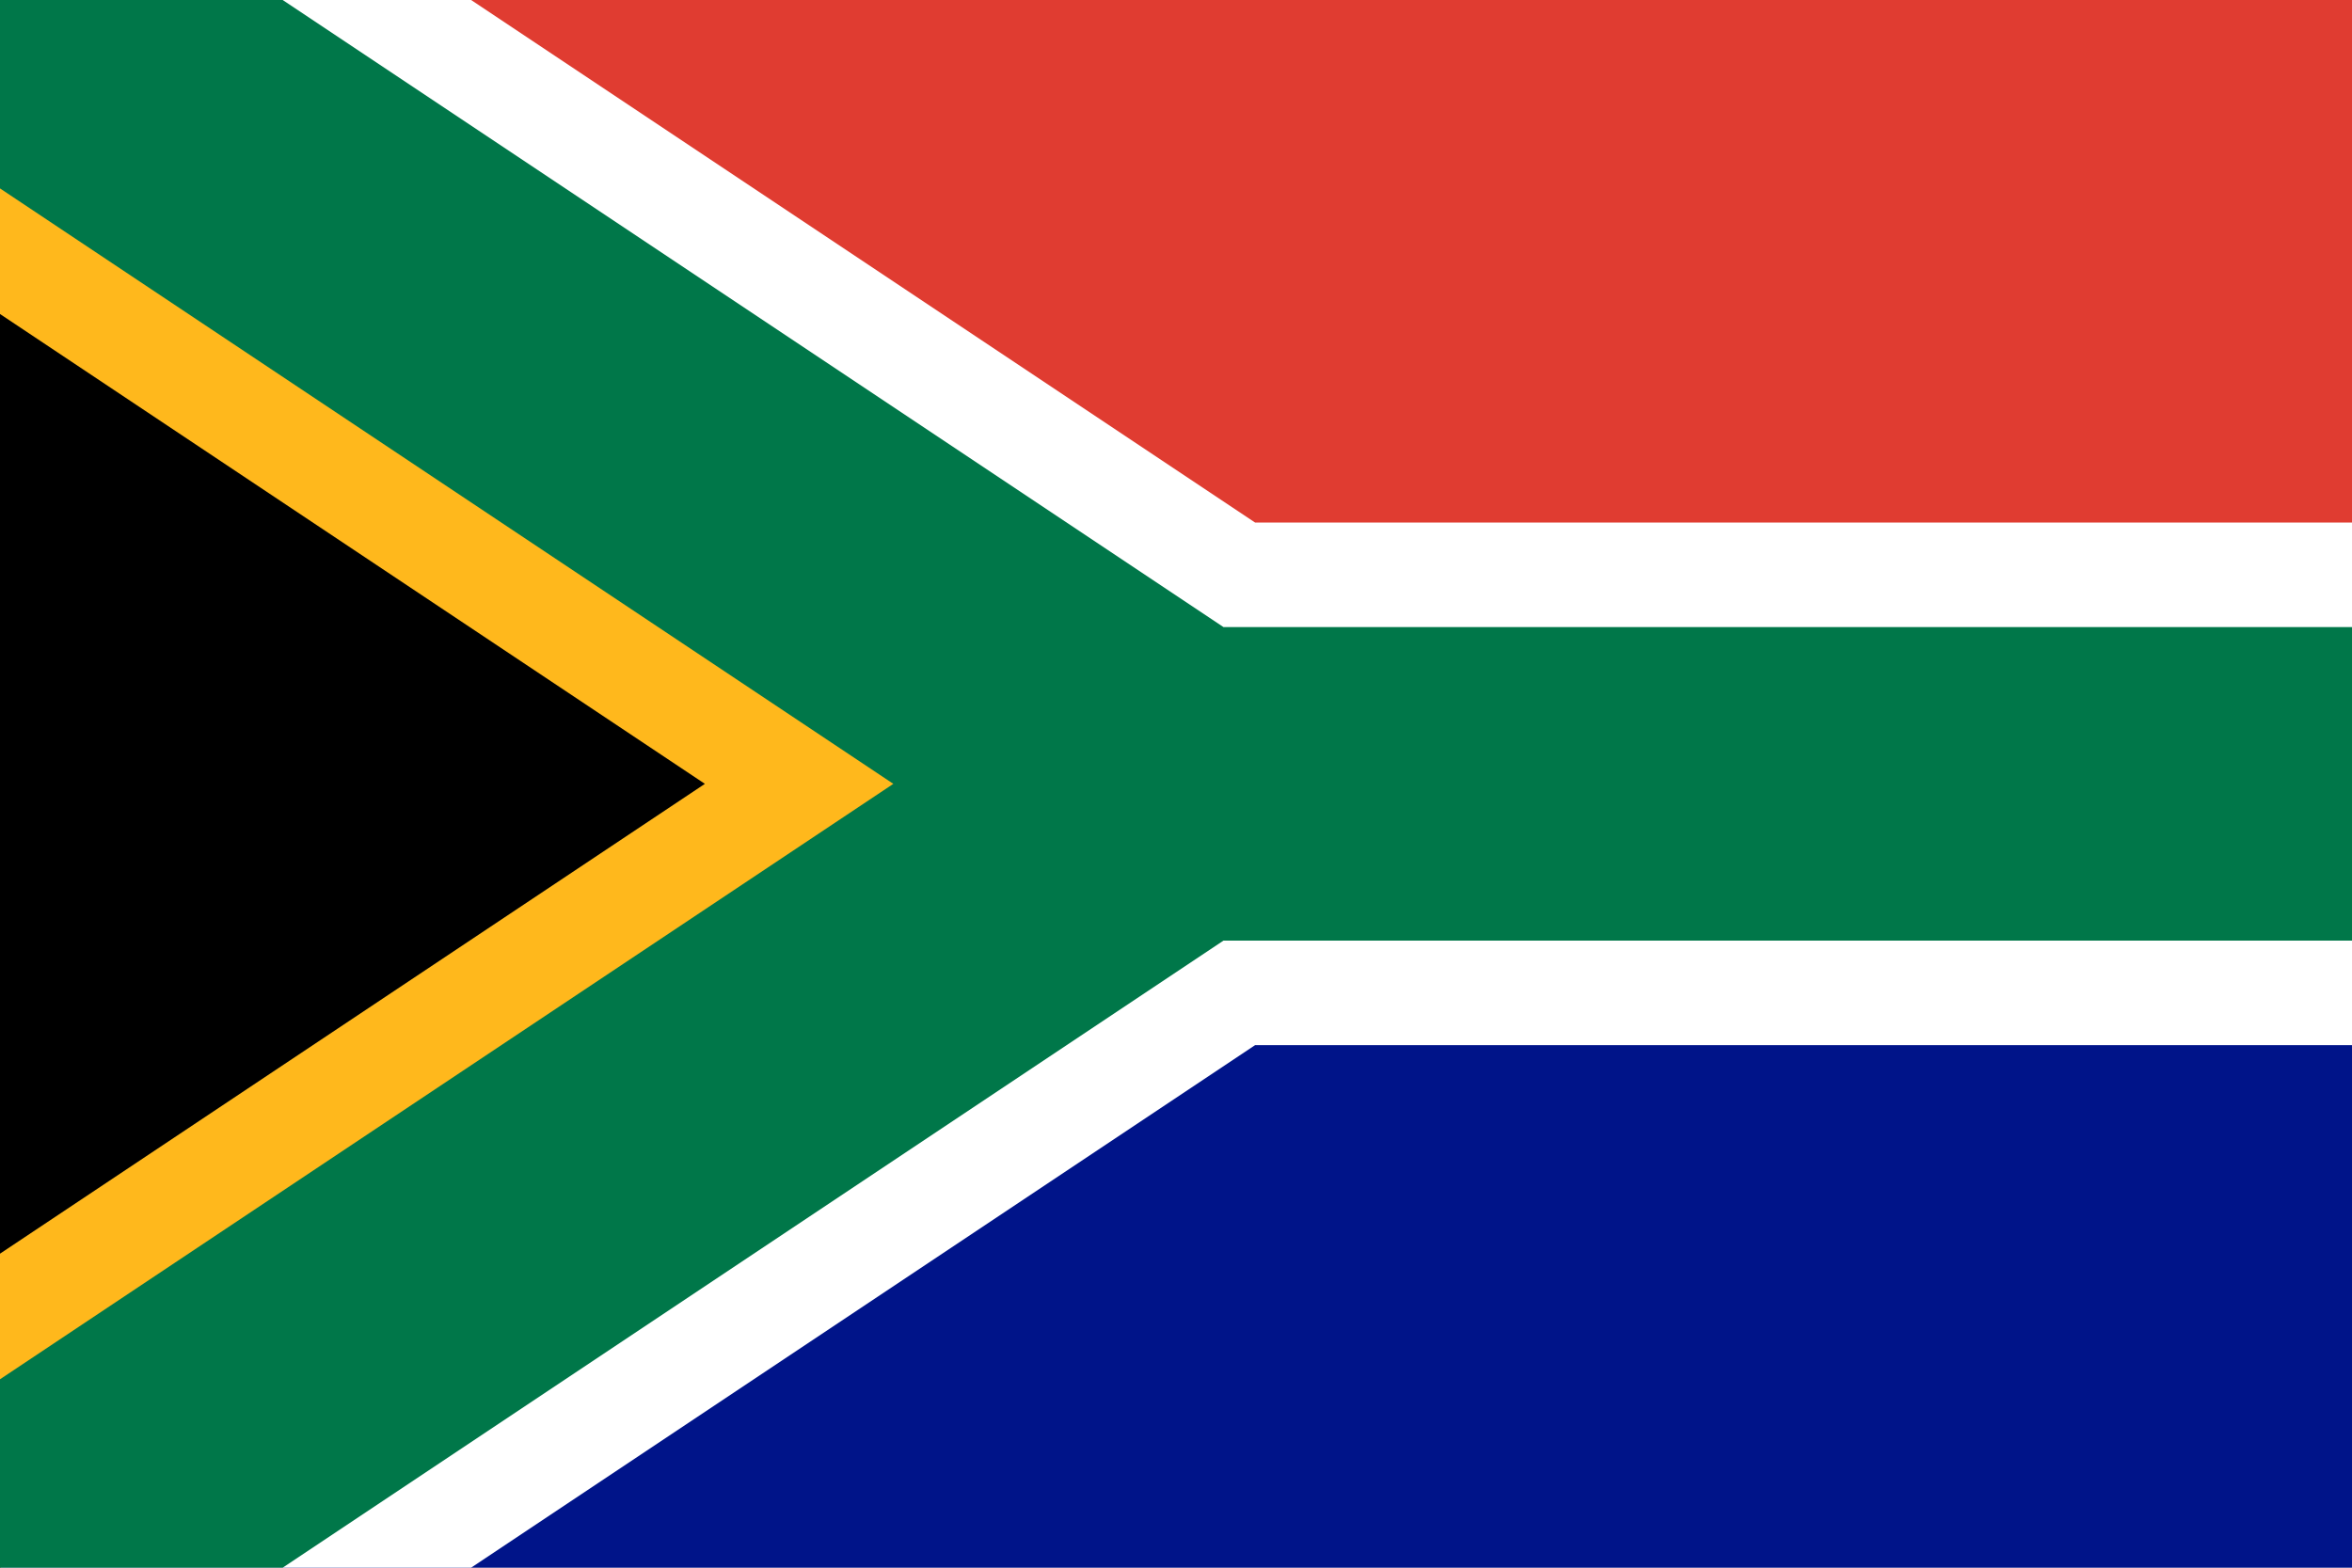
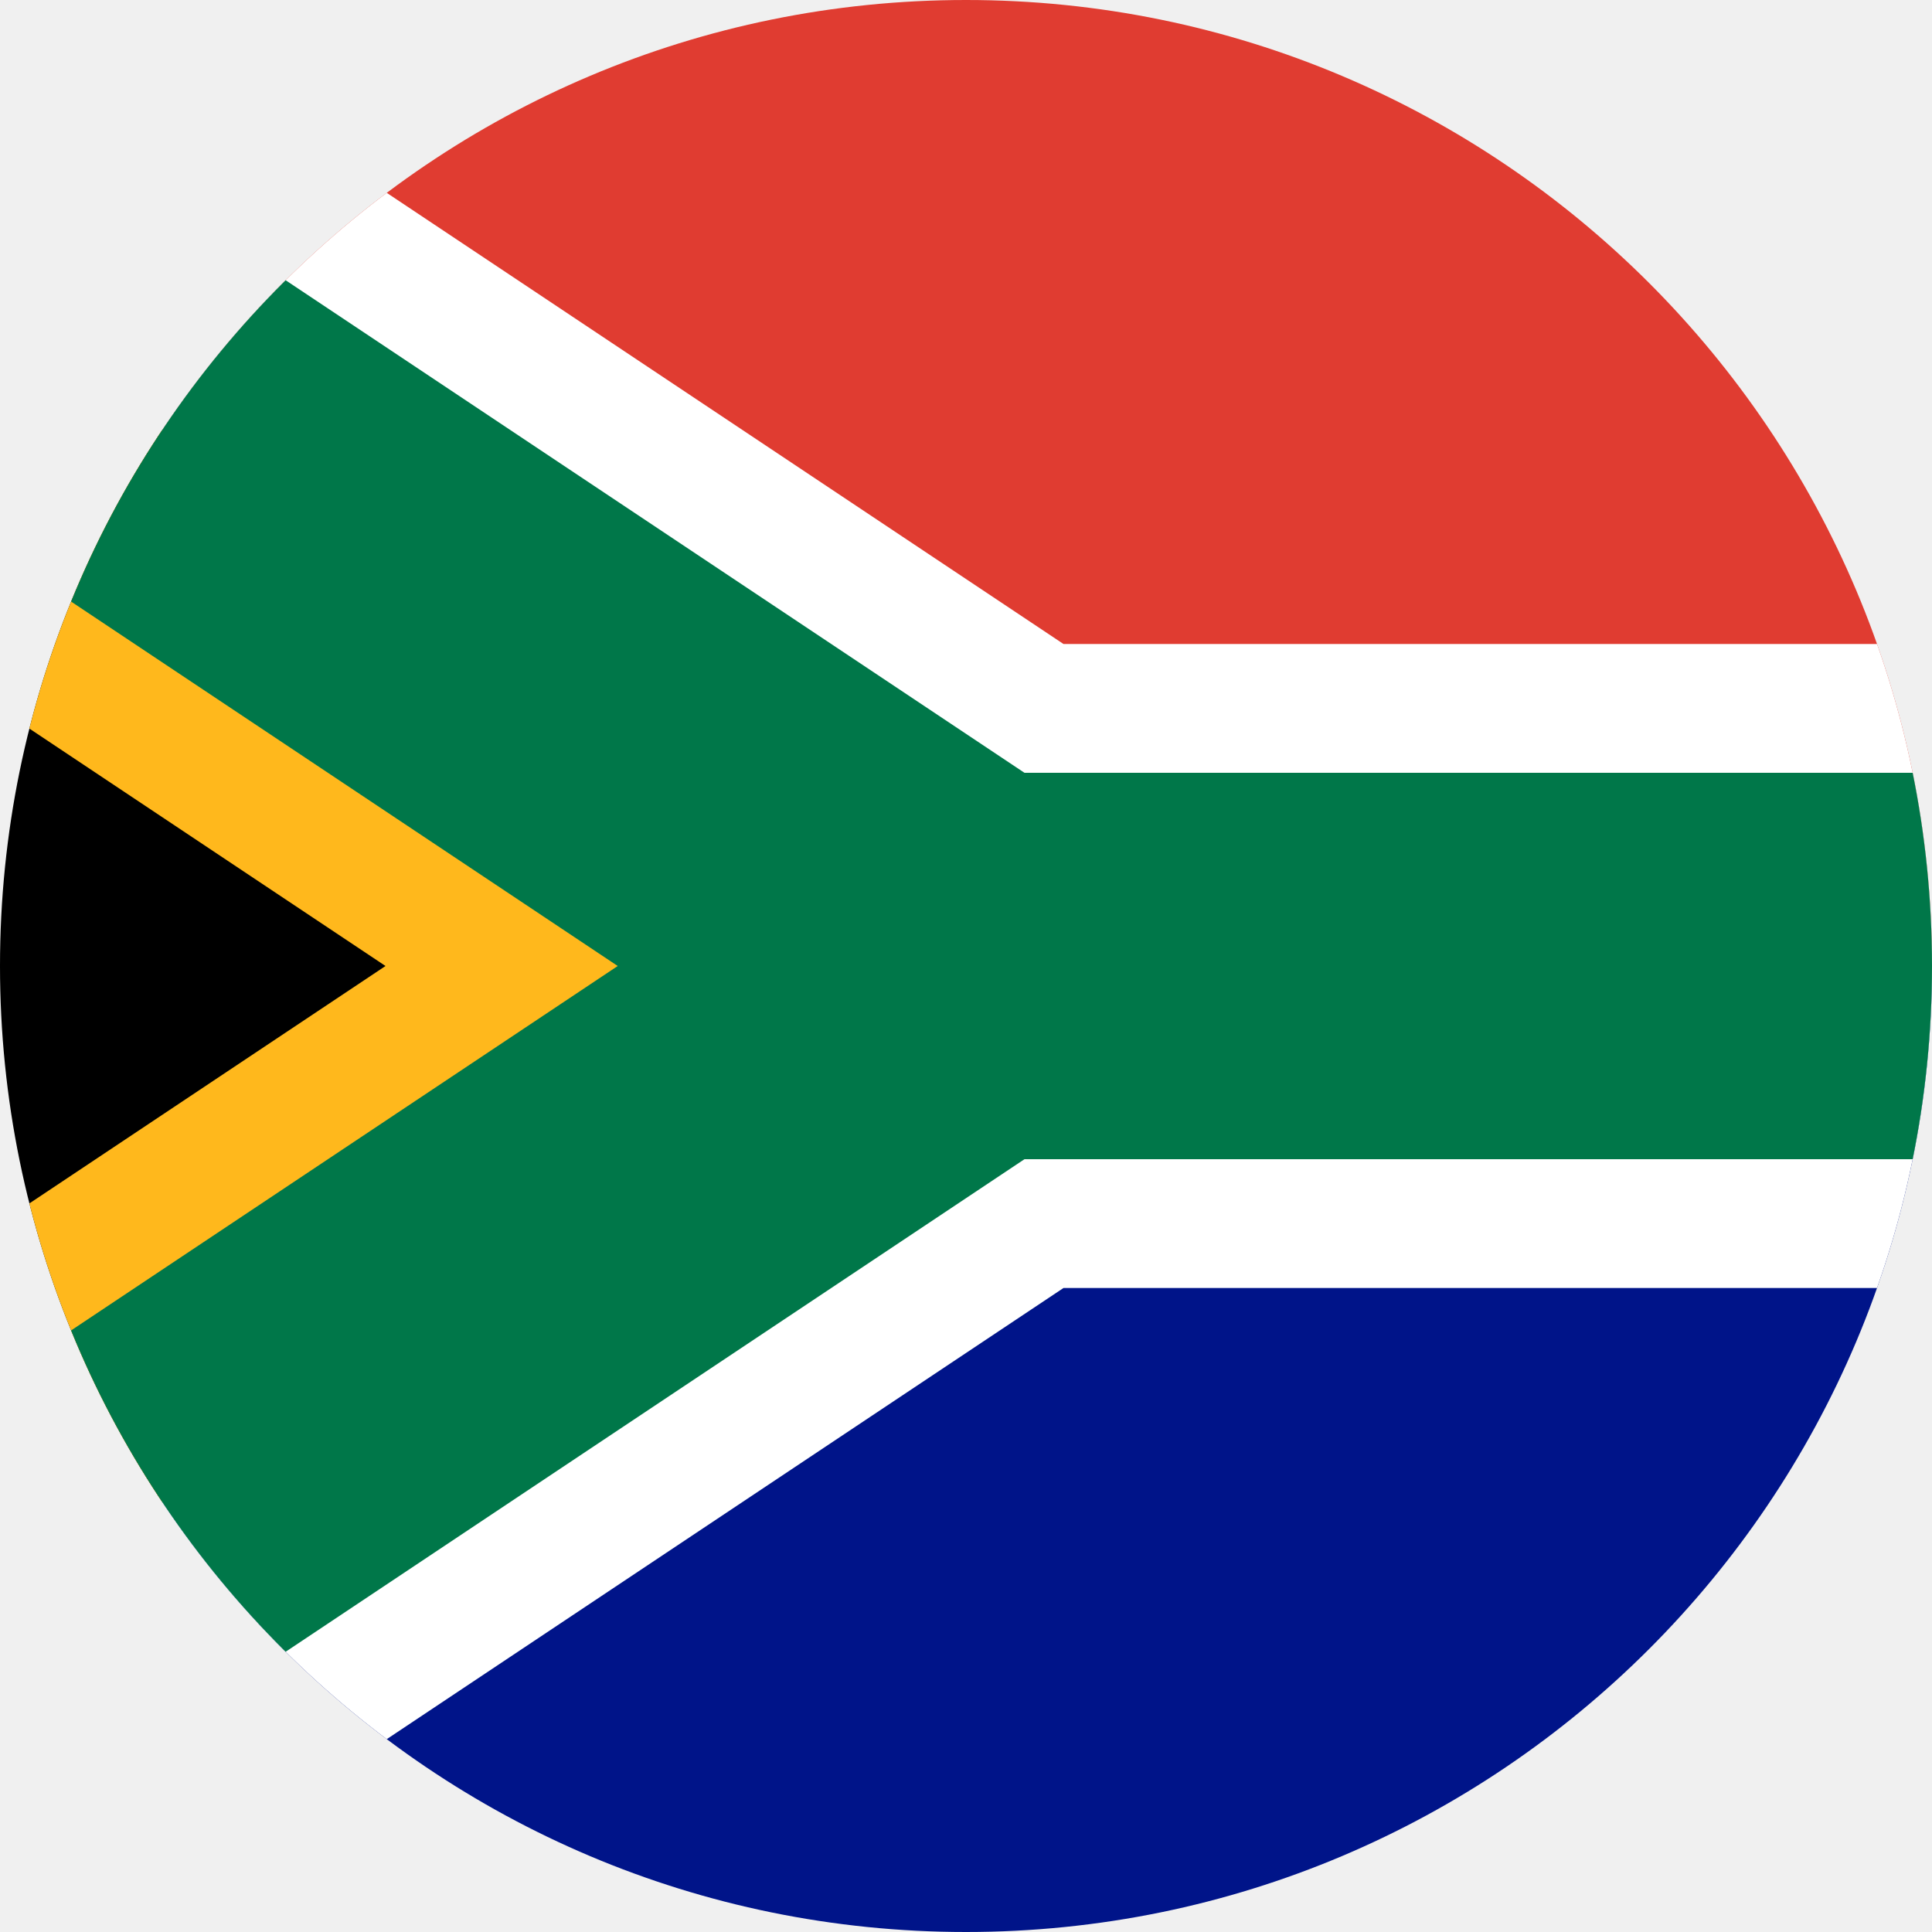
- <svg xmlns="http://www.w3.org/2000/svg" width="900" height="600" viewBox="0 0 90 60">
+ <svg xmlns="http://www.w3.org/2000/svg" viewBox="0 0 100 100" data-rd-circle="1">
  <defs>
-     <clipPath id="t">
-       <path d="m0 0 45 30L0 60z" />
-     </clipPath>
-     <clipPath id="f">
-       <path d="m0 0h90v60H0z" />
+     <clipPath id="rd-c-africadosulsvg">
+       <circle cx="50" cy="50" r="50" />
    </clipPath>
  </defs>
-   <path fill="#E03C31" d="m0 0h90v30H45z" />
-   <path fill="#001489" d="m0 60h90V30H45z" />
-   <g clip-path="url(#f)" fill="none">
-     <path stroke="#FFF" stroke-width="20" d="m90 30H45L0 0v60l45-30" />
-     <path fill="#000" stroke="#ffb81c" stroke-width="20" clip-path="url(#t)" d="m0 0 45 30L0 60" />
-     <path stroke="#007749" stroke-width="12" d="m0 0 45 30h45M0 60l45-30" />
+   <g clip-path="url(#rd-c-africadosulsvg)">
+     <svg viewBox="0 0 90 60" width="100" height="100" preserveAspectRatio="xMidYMid slice">
+       <defs>
+         <clipPath id="t">
+           <path d="m0 0 45 30L0 60z" />
+         </clipPath>
+         <clipPath id="f">
+           <path d="m0 0h90v60H0z" />
+         </clipPath>
+       </defs>
+       <path fill="#E03C31" d="m0 0h90v30H45z" />
+       <path fill="#001489" d="m0 60h90V30H45z" />
+       <g clip-path="url(#f)" fill="none">
+         <path stroke="#FFF" stroke-width="20" d="m90 30H45L0 0v60l45-30" />
+         <path fill="#000" stroke="#ffb81c" stroke-width="20" clip-path="url(#t)" d="m0 0 45 30L0 60" />
+         <path stroke="#007749" stroke-width="12" d="m0 0 45 30h45M0 60l45-30" />
+       </g>
+     </svg>
  </g>
</svg>
